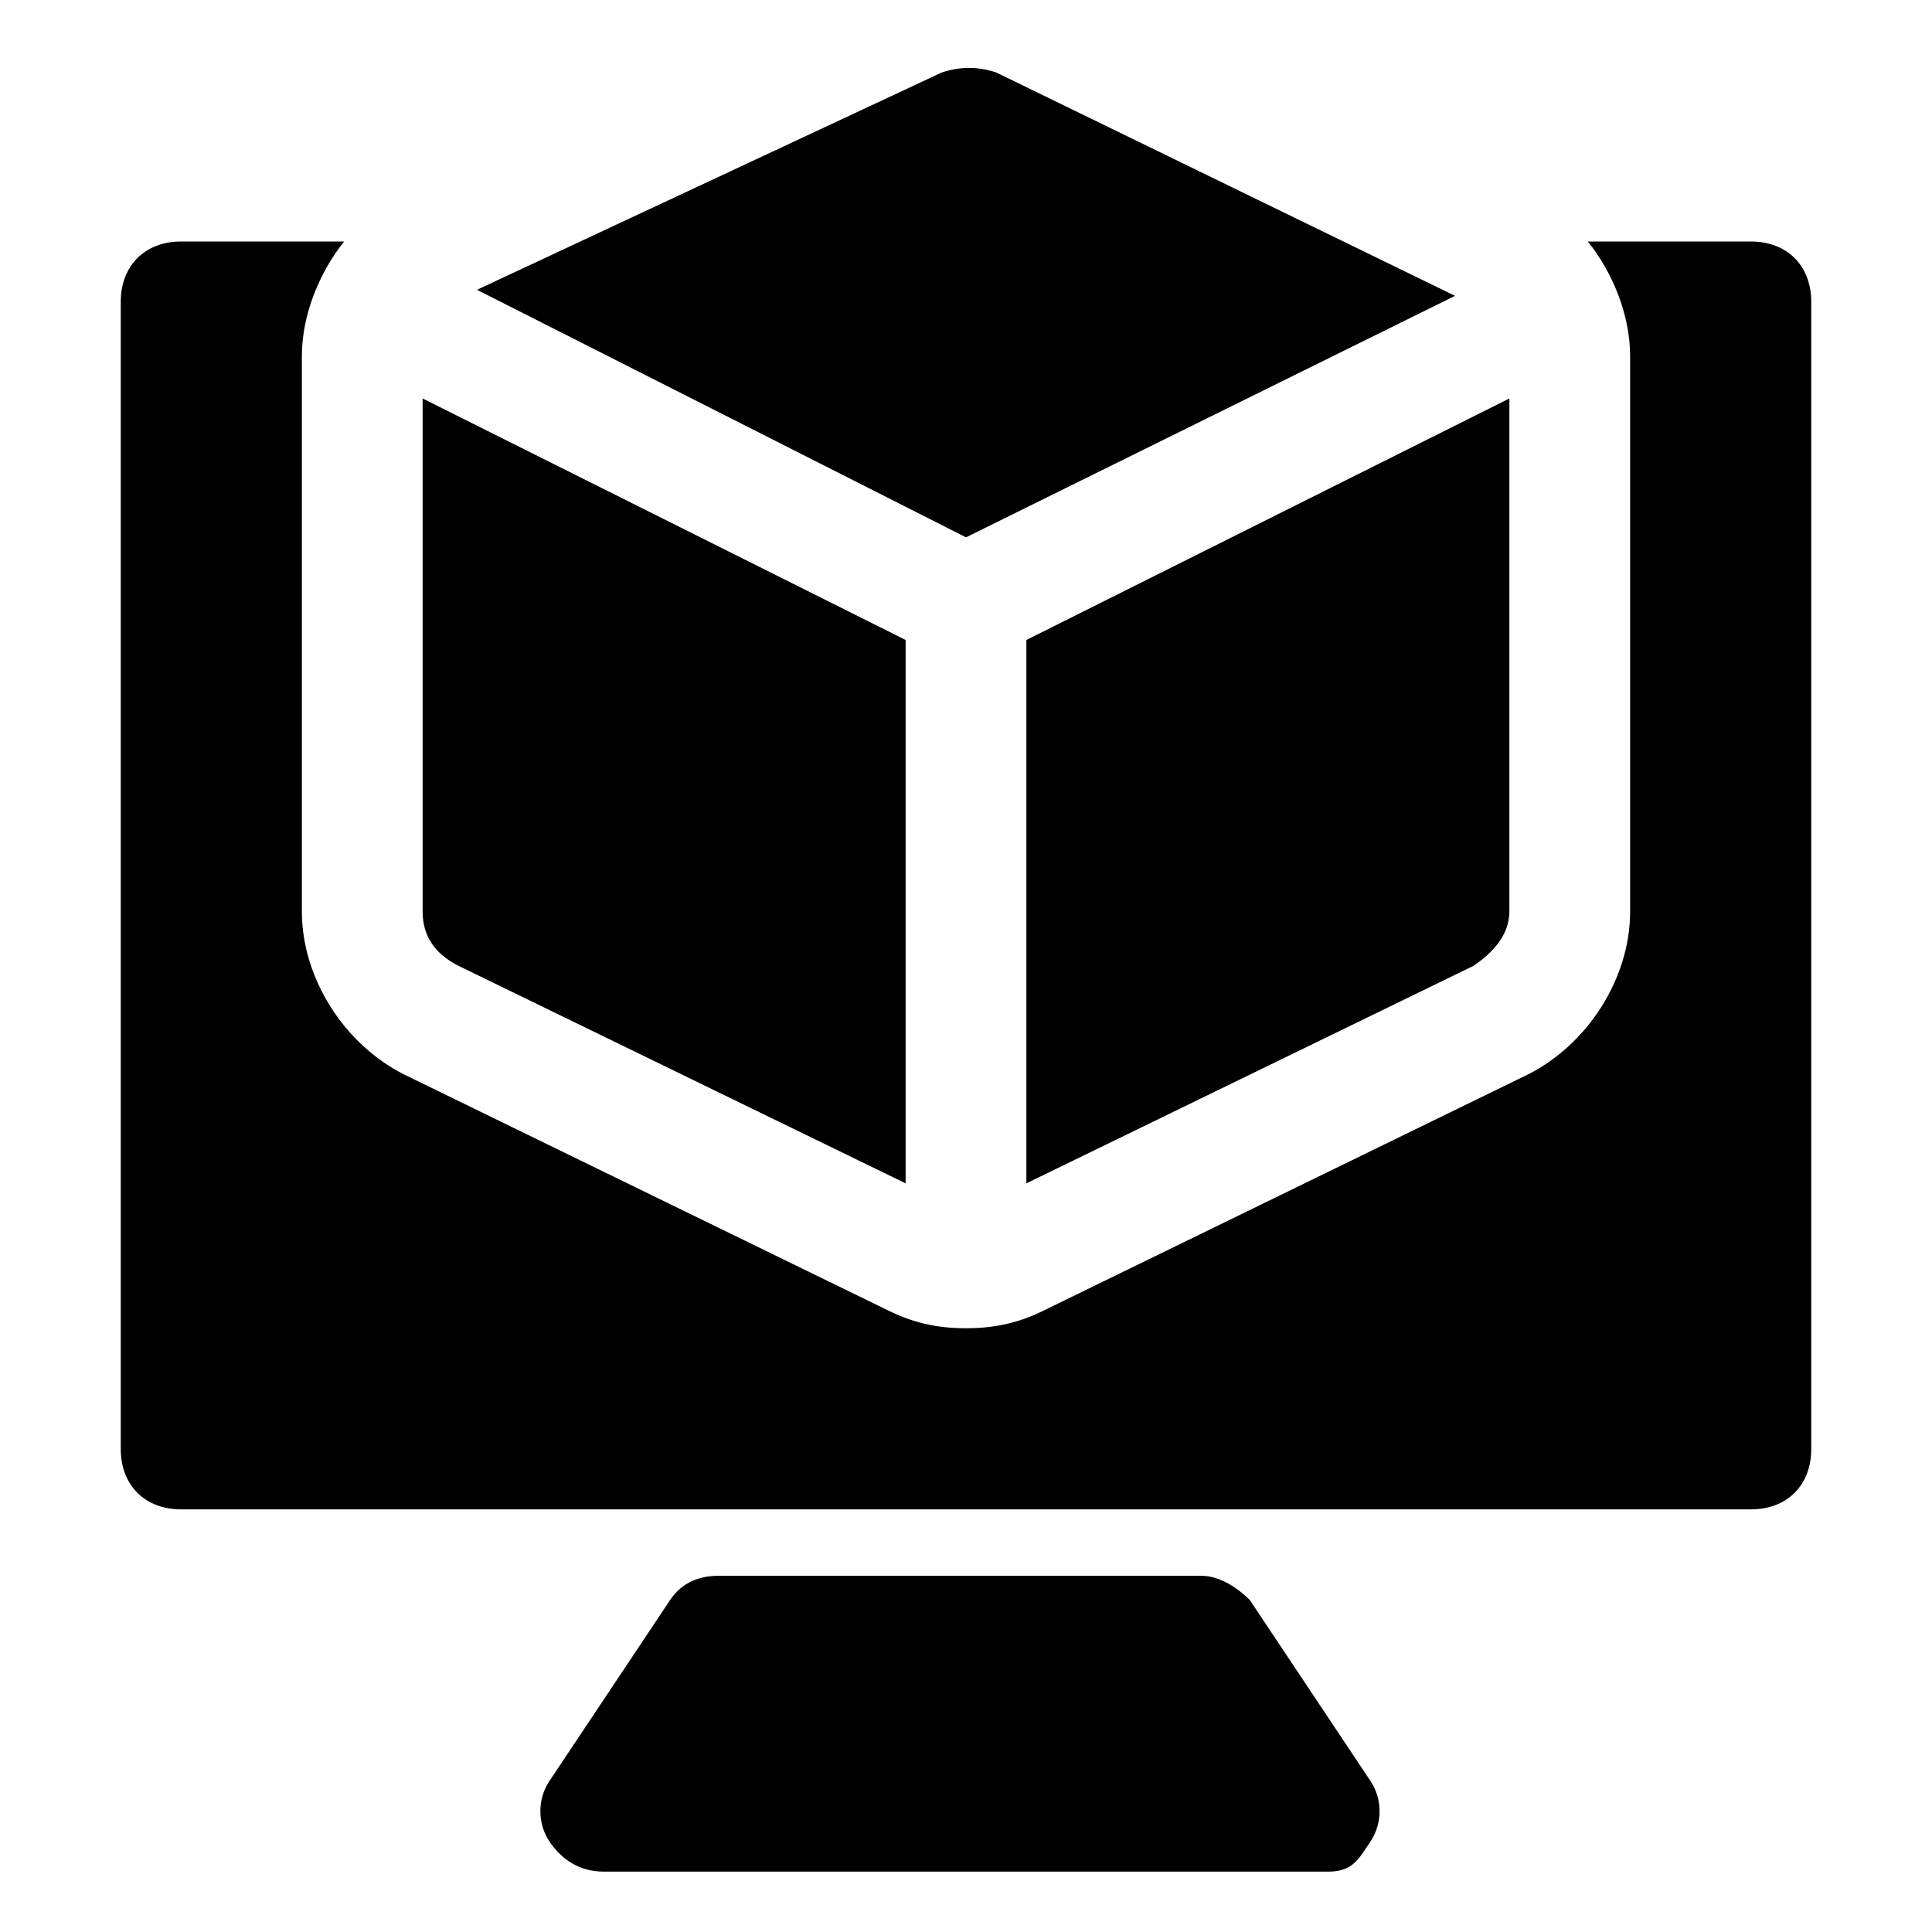
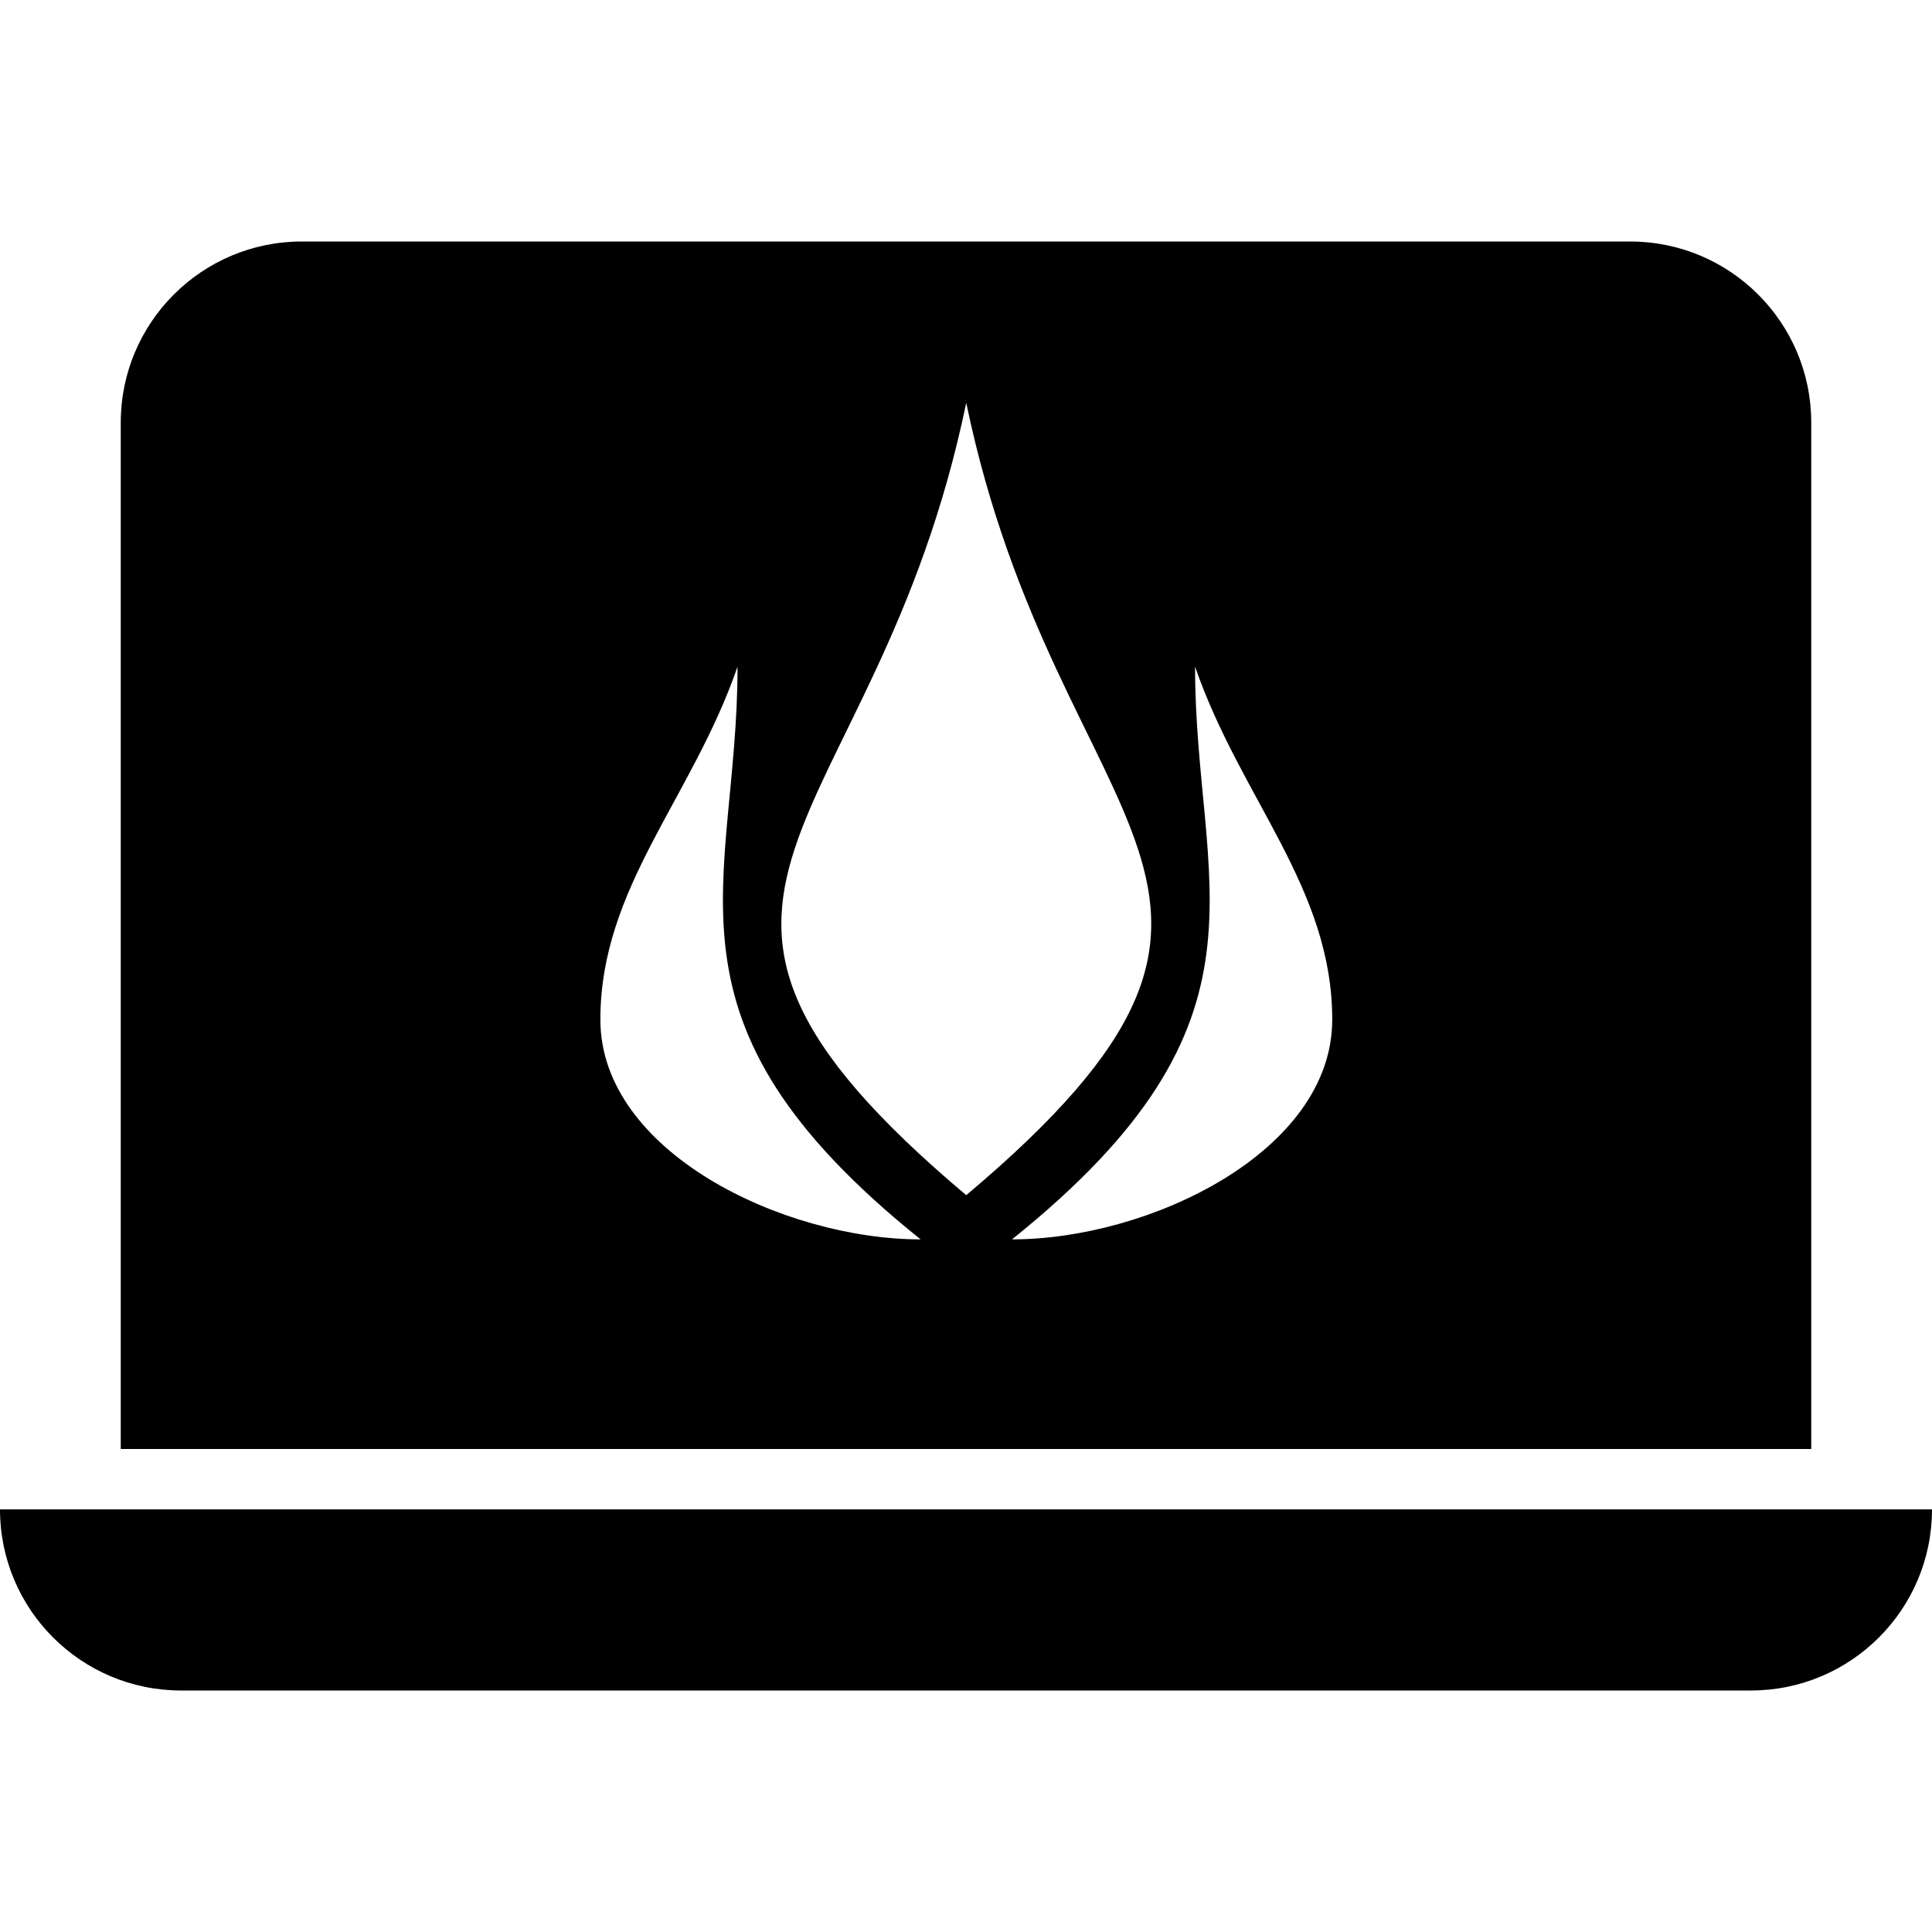
- <svg xmlns="http://www.w3.org/2000/svg" fill="#000000" height="800px" width="800px" version="1.1" id="Icons" viewBox="0 0 32 32" xml:space="preserve">
-   <g>
-     <path d="M22,31H10c-0.4,0-0.7-0.2-0.9-0.5s-0.2-0.7,0-1l2-3c0.2-0.3,0.5-0.4,0.8-0.4h8c0.3,0,0.6,0.2,0.8,0.4l2,3   c0.2,0.3,0.2,0.7,0,1S22.4,31,22,31z" />
-   </g>
-   <g>
-     <path d="M17,10.6v9l7.4-3.6c0.3-0.2,0.6-0.5,0.6-0.9V6.6L17,10.6z" />
-     <path d="M16,8.9l8.1-4l-7.6-3.7c-0.3-0.1-0.6-0.1-0.9,0L7.9,4.8L16,8.9z" />
-     <path d="M15,10.6l-8-4v8.5c0,0.4,0.2,0.7,0.6,0.9l7.4,3.6V10.6z" />
-   </g>
-   <path d="M29,4h-2.7C26.7,4.5,27,5.2,27,5.9v9.2c0,1.1-0.7,2.2-1.7,2.7l-8,3.9C16.9,21.9,16.5,22,16,22s-0.9-0.1-1.3-0.3l-8-3.9  c-1-0.5-1.7-1.6-1.7-2.7V5.9C5,5.2,5.3,4.5,5.7,4H3C2.4,4,2,4.4,2,5v19c0,0.6,0.4,1,1,1h26c0.6,0,1-0.4,1-1V5C30,4.4,29.6,4,29,4z" />
+ <svg xmlns="http://www.w3.org/2000/svg" width="800px" height="800px" viewBox="0 0 16 16" fill="#000000" class="bi bi-laptop-fill" version="1.1" id="svg1">
+   <defs id="defs1" />
+   <path id="path1" d="M 2.5 2 A 1.5 1.5 0 0 0 1 3.5 L 1 12 L 15 12 L 15 3.5 A 1.5 1.5 0 0 0 13.5 2 L 2.5 2 z M 8.002 3.336 C 8.76 6.982 11.033 7.346 8.002 9.898 C 4.972 7.346 7.245 6.982 8.002 3.336 z M 6.108 5.521 C 6.108 7.344 5.351 8.441 7.624 10.264 C 6.487 10.264 4.972 9.538 4.972 8.444 C 4.972 7.35 5.73 6.615 6.108 5.521 z M 9.897 5.521 C 10.275 6.615 11.033 7.35 11.033 8.444 C 11.033 9.538 9.518 10.264 8.381 10.264 C 10.654 8.441 9.897 7.344 9.897 5.521 z M 0 12.5 A 1.5 1.5 0 0 0 1.5 14 L 14.5 14 A 1.5 1.5 0 0 0 16 12.5 L 0 12.5 z " />
</svg>
